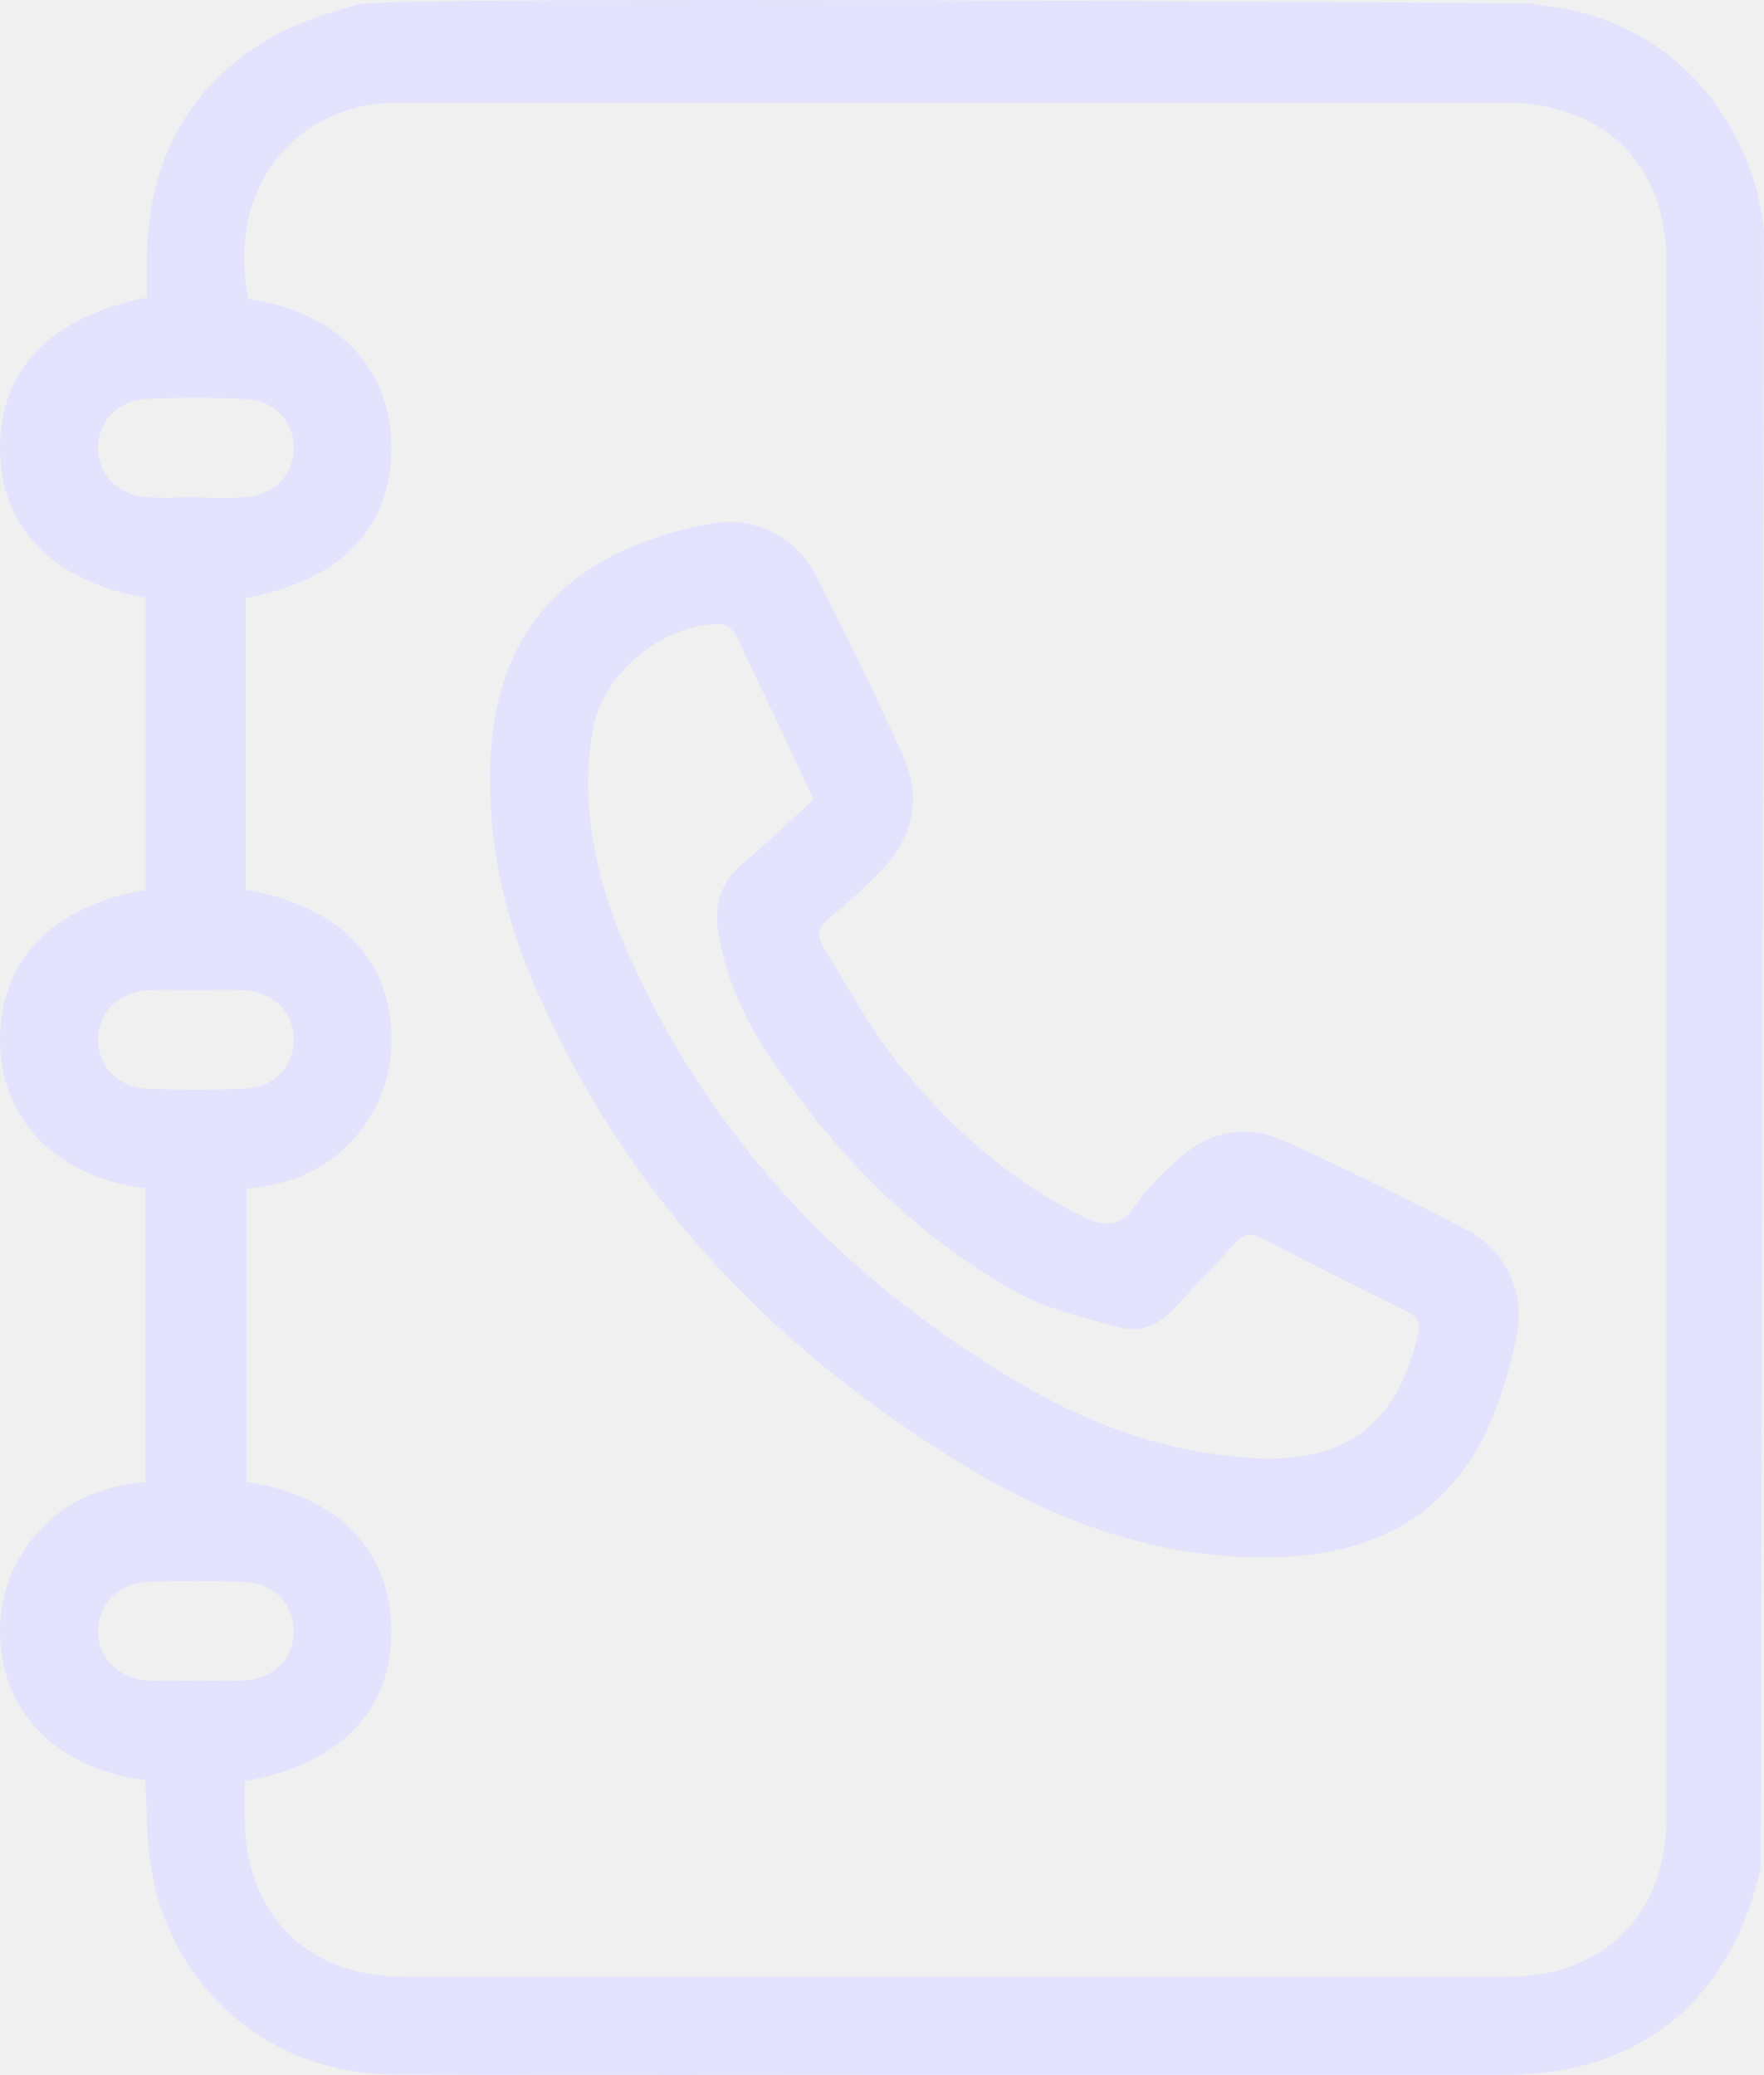
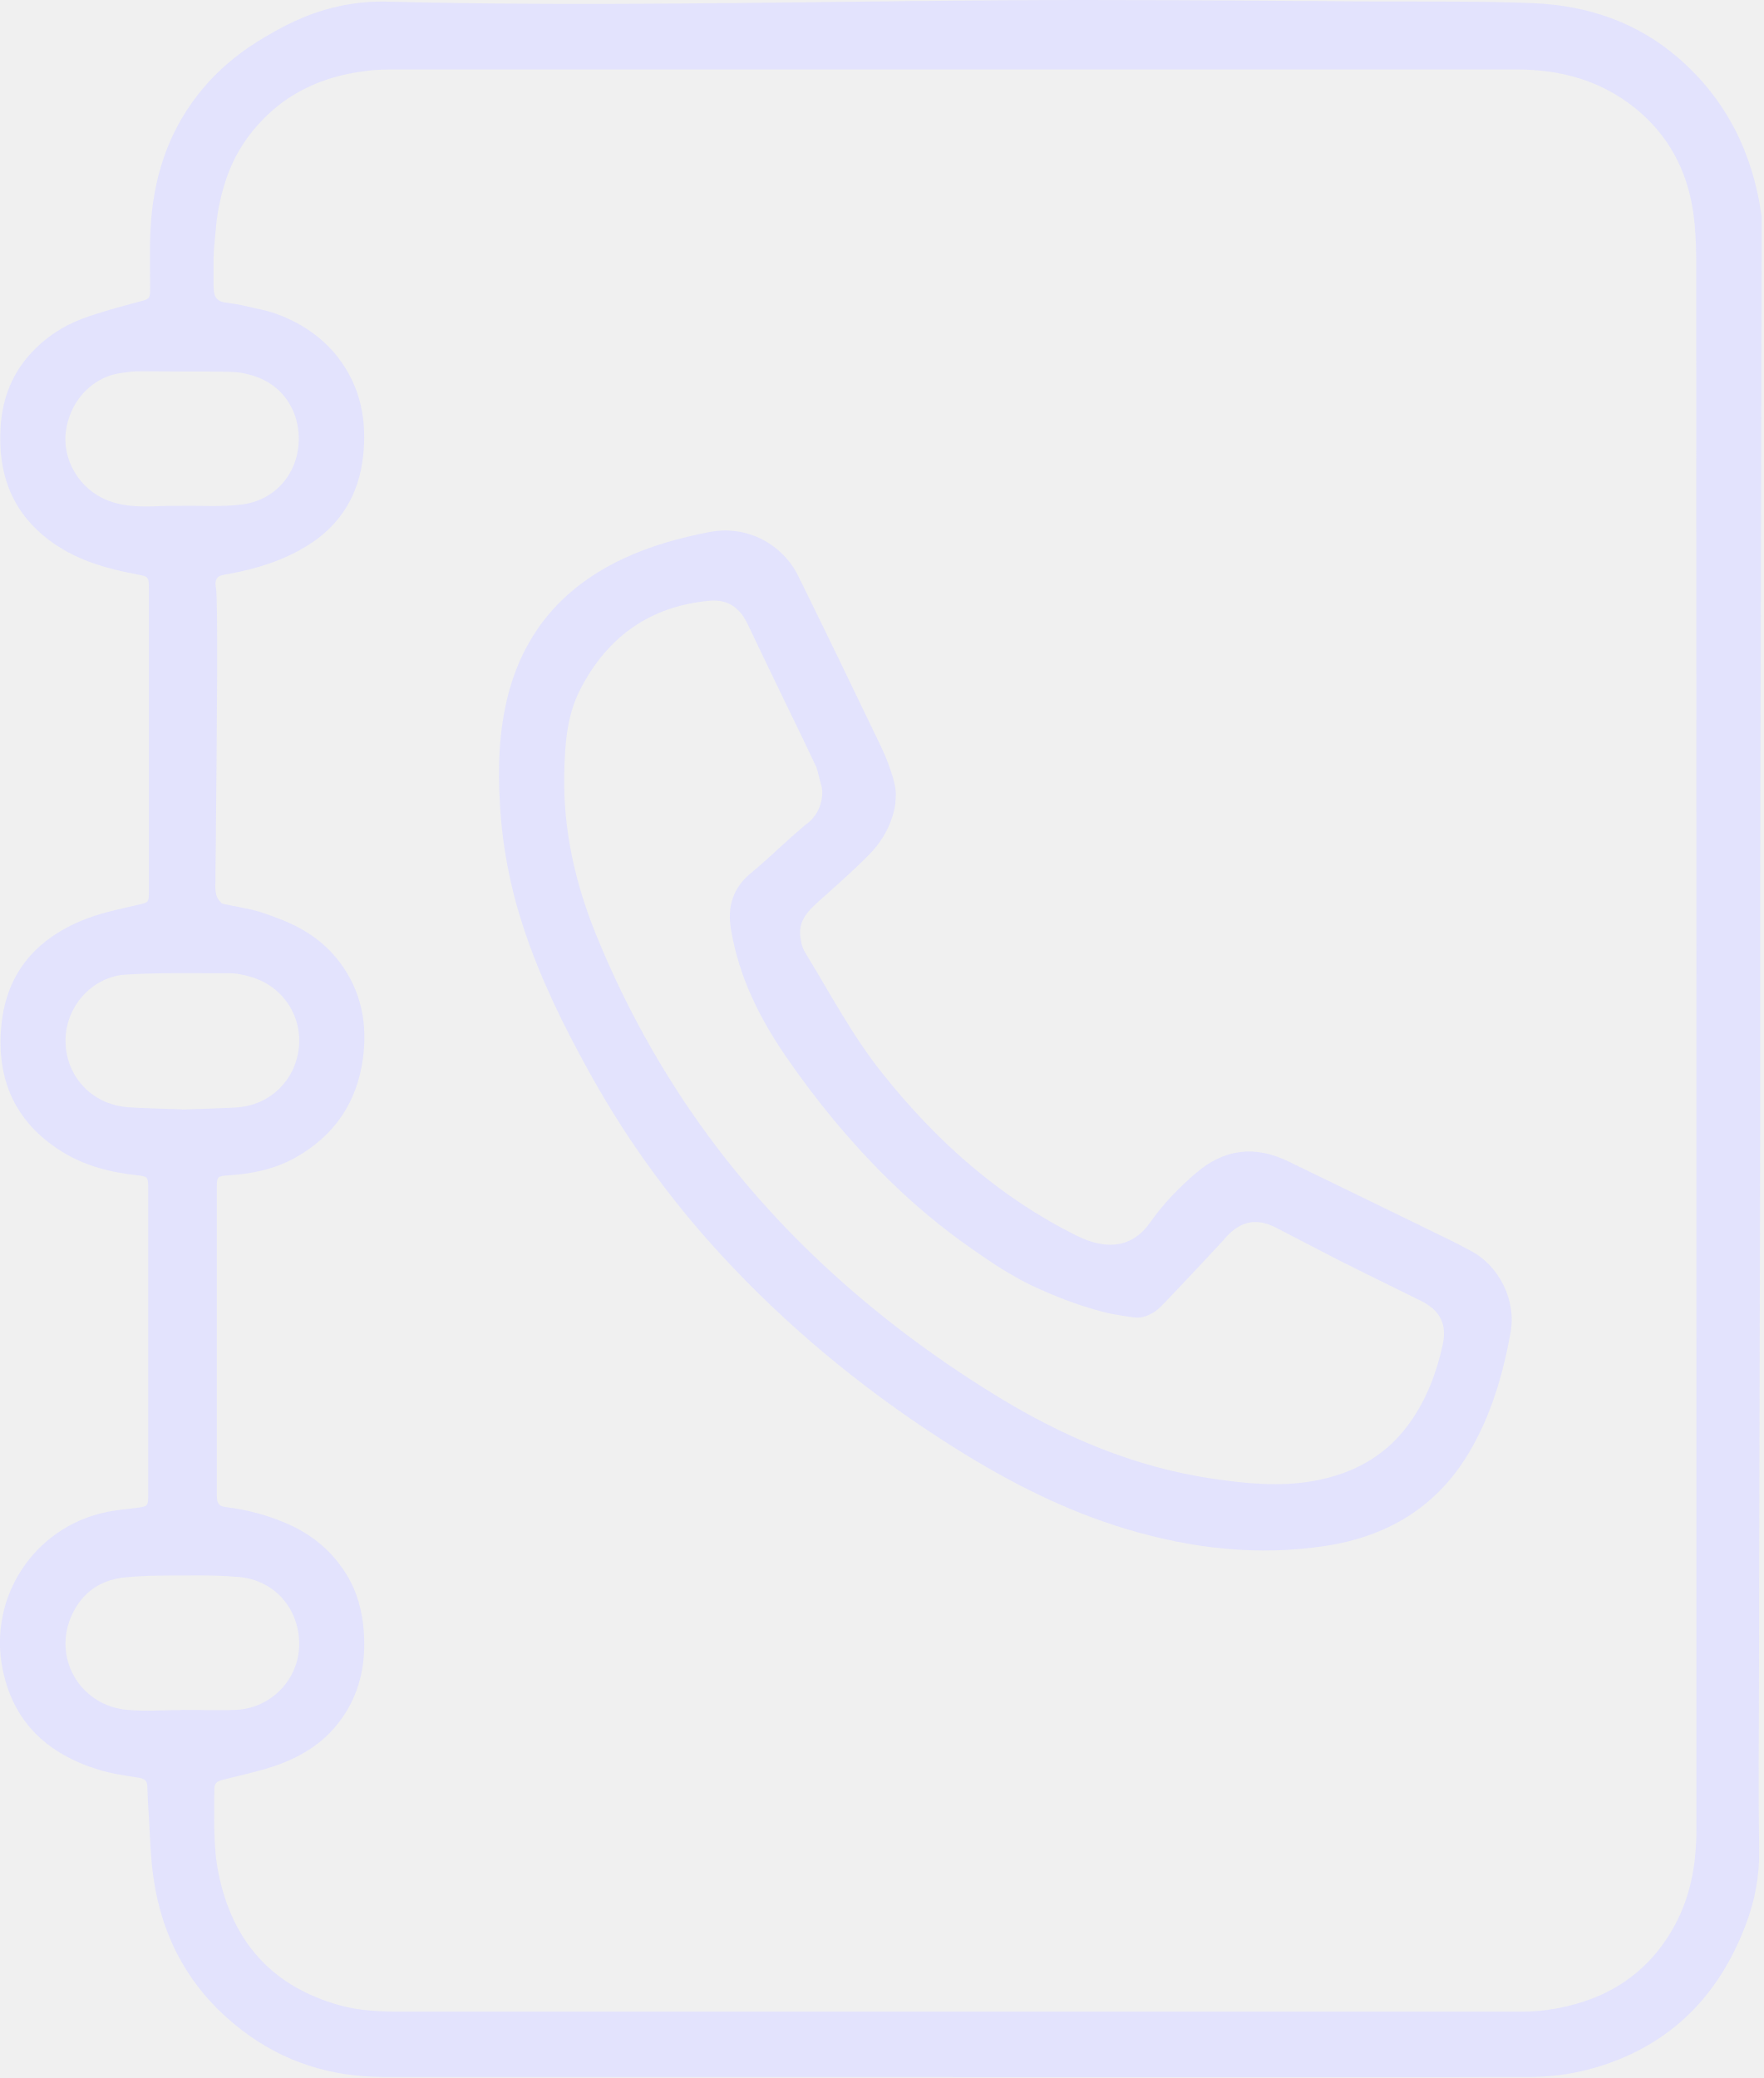
- <svg xmlns="http://www.w3.org/2000/svg" width="85" height="100" viewBox="0 0 85 100" fill="none">
-   <path d="M84.998 11.089C84.947 37.375 84.898 63.662 84.847 89.947C84.845 89.97 84.842 89.994 84.84 90.016C84.432 91.862 83.397 95.164 80.51 97.463C77.586 99.789 74.208 99.99 72.588 99.99C64.029 99.995 55.47 99.99 46.911 99.99C37.577 99.99 28.244 100.019 18.91 99.977C12.997 99.95 8.176 95.785 7.275 89.965C7.062 88.588 7.082 87.172 6.995 85.782C2.922 85.282 0.236 82.708 0.016 79.105C-0.09 77.375 0.361 75.797 1.382 74.399C2.778 72.484 4.738 71.609 7.008 71.426V57.271C2.84 56.784 0.105 54.05 0.003 50.344C-0.103 46.386 2.474 43.632 7.026 42.886V28.807C2.591 28.055 0.041 25.459 0.001 21.691C-0.041 17.826 2.403 15.264 7.084 14.34C7.084 13.585 7.062 12.813 7.088 12.04C7.235 7.437 9.284 3.935 13.268 1.691C13.692 1.453 14.231 1.234 14.231 1.234C14.939 0.877 17.052 0.258 17.268 0.209C19.114 -0.213 68.952 0.129 73.666 0.16L75.424 0.426C76.596 0.653 78.907 1.278 81.025 3.178C81.404 3.52 83.395 5.335 84.434 8.469C84.782 9.522 84.931 10.44 85 11.089H84.998ZM11.845 42.886C16.191 43.614 18.684 46.063 18.855 49.688C18.937 51.427 18.491 52.994 17.456 54.38C16.064 56.246 14.122 57.097 11.872 57.282V71.412C16.207 72.042 18.801 74.692 18.859 78.471C18.919 82.407 16.437 85.029 11.785 85.842C11.785 86.405 11.783 86.992 11.785 87.577C11.809 92.235 14.777 95.256 19.398 95.258C37.178 95.269 54.957 95.269 72.734 95.258C77.287 95.256 80.297 92.226 80.299 87.644C80.31 62.631 80.305 37.62 80.292 12.607C80.292 11.799 80.208 10.967 79.999 10.19C79.111 6.884 76.339 4.948 72.559 4.946C54.891 4.942 37.222 4.946 19.554 4.946C19.259 4.946 18.963 4.946 18.668 4.962C14.5 5.163 10.862 8.741 11.963 14.411C16.151 15.003 18.757 17.625 18.855 21.351C18.959 25.343 16.522 27.959 11.843 28.82V42.888L11.845 42.886ZM9.339 23.967C9.339 23.967 9.339 23.972 9.339 23.976C10.149 23.976 10.964 24.019 11.77 23.967C13.212 23.874 14.176 22.871 14.156 21.557C14.138 20.282 13.206 19.286 11.812 19.226C10.231 19.157 8.642 19.157 7.059 19.226C5.685 19.286 4.733 20.311 4.72 21.568C4.707 22.825 5.648 23.842 7.017 23.956C7.785 24.021 8.564 23.967 9.337 23.967H9.339ZM9.452 47.715C8.678 47.715 7.903 47.674 7.13 47.724C5.697 47.813 4.709 48.822 4.722 50.121C4.735 51.38 5.683 52.405 7.059 52.465C8.64 52.536 10.229 52.536 11.812 52.465C13.206 52.405 14.136 51.409 14.156 50.134C14.178 48.822 13.212 47.819 11.772 47.724C11.002 47.672 10.225 47.715 9.45 47.712L9.452 47.715ZM9.412 80.993C9.412 80.993 9.412 80.991 9.412 80.989C10.222 80.989 11.037 81.04 11.843 80.978C13.228 80.871 14.153 79.886 14.158 78.614C14.16 77.341 13.232 76.315 11.852 76.25C10.271 76.174 8.682 76.181 7.099 76.241C5.714 76.295 4.76 77.288 4.722 78.549C4.684 79.839 5.67 80.884 7.09 80.985C7.861 81.038 8.638 80.993 9.412 80.993Z" fill="#E3E3FD" />
-   <path d="M23.615 37.683C23.502 29.981 27.922 26.352 34.407 25.209C36.349 24.867 38.392 25.903 39.315 27.722C40.773 30.591 42.192 33.484 43.512 36.419C44.422 38.442 44.012 40.35 42.469 41.947C41.672 42.768 40.82 43.542 39.936 44.27C39.437 44.681 39.337 45.103 39.652 45.605C40.864 47.538 41.932 49.599 43.364 51.351C45.807 54.342 48.657 56.914 52.182 58.639C53.241 59.157 53.98 59.142 54.695 58.104C55.214 57.349 55.891 56.691 56.557 56.052C58.12 54.55 59.964 54.097 61.946 55.008C64.894 56.358 67.808 57.785 70.69 59.276C72.541 60.233 73.513 62.276 73.085 64.339C72.763 65.885 72.332 67.448 71.671 68.875C69.735 73.042 66.233 74.846 61.813 75.034C56.324 75.266 51.321 73.54 46.702 70.765C37.246 65.089 29.926 57.407 25.589 47.09C24.33 44.098 23.615 40.96 23.618 37.685L23.615 37.683ZM39.204 38.529C37.93 35.819 36.709 33.205 35.455 30.609C35.34 30.37 35.002 30.093 34.76 30.084C31.988 29.999 29.042 32.426 28.565 35.176C27.884 39.102 28.834 42.801 30.43 46.308C34.512 55.271 41.053 61.997 49.501 66.87C52.79 68.767 56.333 69.982 60.16 70.254C64.732 70.58 67.26 68.77 68.31 64.399C68.457 63.785 68.352 63.475 67.766 63.189C65.445 62.059 63.141 60.896 60.857 59.693C60.244 59.37 59.887 59.474 59.449 59.974C58.55 61.006 57.56 61.957 56.653 62.981C55.894 63.836 54.955 64.26 53.885 63.959C52.198 63.484 50.422 63.089 48.915 62.242C44.06 59.523 40.254 55.615 37.142 51.012C35.91 49.188 34.998 47.215 34.623 45.014C34.394 43.665 34.678 42.549 35.775 41.634C36.935 40.665 38.021 39.605 39.206 38.522L39.204 38.529Z" fill="#E3E3FD" />
+ <svg xmlns="http://www.w3.org/2000/svg" width="84" height="99" viewBox="0 0 84 99" fill="none">
+   <g clip-path="url(#clip0_3481_57447)">
+     <path d="M45.392 98.95C36.352 98.95 27.311 98.95 18.262 98.95C15.771 98.95 13.502 98.24 11.521 96.72C9.121 94.88 7.731 92.43 7.311 89.45C7.171 88.5 7.152 87.53 7.091 86.56C7.061 86.08 7.032 85.61 7.021 85.13C7.021 84.82 6.862 84.73 6.582 84.69C5.952 84.59 5.301 84.5 4.691 84.31C2.261 83.56 0.612 82.05 0.112 79.46C-0.538 76.08 1.621 72.8 4.971 72.06C5.492 71.94 6.032 71.9 6.561 71.83C7.021 71.77 7.061 71.74 7.061 71.28C7.061 66.38 7.061 61.47 7.061 56.57C7.061 56.07 7.021 56.04 6.511 55.99C5.231 55.85 3.991 55.53 2.892 54.83C0.712 53.45 -0.178 51.41 0.062 48.87C0.312 46.24 1.851 44.6 4.252 43.72C4.992 43.45 5.792 43.29 6.561 43.11C7.082 42.99 7.091 43.01 7.091 42.46C7.091 38.75 7.091 35.04 7.091 31.33C7.091 30.24 7.091 29.16 7.091 28.07C7.091 27.47 7.082 27.47 6.502 27.36C5.112 27.1 3.761 26.72 2.571 25.9C0.592 24.53 -0.128 22.6 0.032 20.28C0.122 18.97 0.582 17.79 1.482 16.82C2.162 16.08 2.991 15.53 3.932 15.18C4.801 14.86 5.702 14.62 6.601 14.38C7.131 14.24 7.152 14.25 7.152 13.7C7.152 12.77 7.122 11.84 7.171 10.91C7.292 8.57 7.952 6.41 9.412 4.53C10.701 2.88 12.142 2.03 12.992 1.55C13.652 1.18 14.931 0.47 16.712 0.19C17.611 0.05 18.302 0.07 18.521 0.08C29.541 0.36 40.562 0 51.592 0C56.272 0 60.941 0.04 65.621 0.07C68.091 0.08 70.561 0.05 73.031 0.15C75.612 0.26 77.981 1.05 79.962 2.77C82.242 4.75 83.492 7.29 83.912 10.26C83.942 10.46 83.931 10.66 83.921 10.87C83.901 21.13 83.871 31.39 83.852 41.65C83.852 45.61 83.852 49.57 83.852 53.53C83.832 62.23 83.811 70.92 83.791 79.62C83.791 82.45 83.751 85.27 83.802 88.1C83.822 89.36 83.602 90.54 83.162 91.7C82.041 94.65 80.141 96.87 77.181 98.09C75.811 98.65 74.371 98.95 72.891 98.95C67.901 98.97 62.922 98.96 57.931 98.96C53.752 98.96 49.581 98.96 45.401 98.96L45.392 98.95ZM10.521 43.01C10.591 43.06 10.652 43.07 11.062 43.15C11.472 43.23 11.671 43.27 11.711 43.28C12.302 43.38 12.972 43.65 13.211 43.74C14.392 44.17 15.421 44.83 16.181 45.84C17.221 47.22 17.521 48.8 17.282 50.48C16.991 52.55 15.912 54.11 14.091 55.14C13.082 55.71 11.982 55.93 10.832 56C10.382 56.03 10.332 56.07 10.332 56.5C10.332 61.43 10.332 66.35 10.332 71.28C10.332 71.59 10.402 71.76 10.752 71.8C11.742 71.92 12.691 72.17 13.611 72.56C14.832 73.08 15.812 73.88 16.512 75.02C17.021 75.85 17.262 76.77 17.331 77.74C17.431 79.14 17.192 80.48 16.412 81.68C15.601 82.93 14.421 83.69 13.041 84.15C12.261 84.41 11.451 84.58 10.662 84.78C10.412 84.84 10.211 84.91 10.211 85.23C10.211 86.58 10.142 87.93 10.412 89.26C11.072 92.5 12.951 94.63 16.162 95.53C17.151 95.81 18.162 95.84 19.172 95.84C36.941 95.84 54.721 95.84 72.492 95.84C73.041 95.84 73.591 95.79 74.132 95.69C76.602 95.24 78.531 94 79.761 91.76C80.541 90.33 80.811 88.79 80.811 87.17C80.811 62.21 80.811 37.26 80.802 12.3C80.802 11.58 80.761 10.84 80.662 10.13C80.371 8.1 79.462 6.4 77.841 5.11C76.212 3.82 74.311 3.31 72.261 3.31C54.481 3.31 36.691 3.31 18.912 3.31C18.422 3.31 17.931 3.31 17.451 3.38C15.921 3.56 14.601 4.05 13.492 4.85C13.041 5.18 11.871 6.11 11.111 7.7C10.722 8.52 10.552 9.28 10.461 9.68C10.332 10.27 10.291 10.77 10.201 11.77C10.171 12.06 10.171 12.43 10.171 13.18C10.171 13.84 10.171 14.07 10.351 14.25C10.521 14.42 10.711 14.4 11.252 14.49C11.642 14.55 12.021 14.67 12.412 14.74C13.162 14.89 14.921 15.49 16.111 17.04C17.172 18.42 17.482 20 17.302 21.7C17.102 23.58 16.221 25.03 14.601 26.02C13.441 26.73 12.171 27.11 10.851 27.35C10.572 27.4 10.431 27.43 10.361 27.52C10.211 27.7 10.281 27.96 10.291 28.02C10.382 28.5 10.351 33.94 10.261 42.05C10.211 42.73 10.451 42.93 10.531 42.99L10.521 43.01ZM8.662 81.46C9.531 81.46 10.402 81.5 11.271 81.46C12.931 81.37 14.232 80 14.252 78.37C14.271 76.64 13.082 75.28 11.371 75.13C10.582 75.06 9.771 75.05 8.982 75.06C7.971 75.06 6.952 75.05 5.941 75.15C4.671 75.28 3.772 75.99 3.321 77.19C2.591 79.17 3.921 81.27 6.051 81.46C6.912 81.54 7.792 81.47 8.662 81.47V81.46ZM8.671 52.86C9.541 52.83 10.412 52.81 11.271 52.76C12.841 52.66 14.052 51.5 14.232 49.95C14.412 48.41 13.482 47 11.982 46.55C11.662 46.46 11.332 46.37 11.002 46.37C9.332 46.37 7.662 46.33 6.002 46.43C4.351 46.53 3.091 48.01 3.122 49.62C3.142 51.3 4.402 52.63 6.101 52.75C6.962 52.81 7.811 52.82 8.681 52.85L8.671 52.86ZM8.882 17.7C8.691 17.7 8.711 17.7 8.601 17.7C6.881 17.7 6.631 17.66 6.141 17.72C5.721 17.77 5.341 17.82 4.921 18.02C4.002 18.46 3.332 19.35 3.151 20.46C2.921 21.87 3.772 23.32 5.152 23.85C6.072 24.2 7.021 24.14 7.971 24.1C8.171 24.1 8.371 24.1 8.572 24.1C9.572 24.08 10.582 24.16 11.562 24.03C13.171 23.81 14.242 22.48 14.232 20.89C14.232 20.04 13.921 19.27 13.392 18.71C12.722 18 11.871 17.84 11.541 17.77C11.201 17.7 10.421 17.7 8.861 17.7H8.882Z" fill="#E3E3FD" />
+     <path d="M42.669 37.91C42.669 38.05 42.669 38.39 42.529 38.85C42.299 39.6 41.899 40.22 41.369 40.75C40.599 41.53 39.769 42.25 38.959 42.98C38.479 43.41 38.059 43.86 38.119 44.55C38.139 44.83 38.199 45.13 38.349 45.37C39.549 47.33 40.619 49.38 42.069 51.18C44.609 54.36 47.579 57.02 51.249 58.85C51.509 58.98 51.769 59.09 52.039 59.17C53.199 59.51 54.129 59.2 54.819 58.2C55.439 57.32 56.179 56.57 56.979 55.88C58.319 54.73 59.789 54.56 61.369 55.33C63.989 56.6 66.599 57.87 69.219 59.15C69.499 59.29 69.769 59.44 70.039 59.58C71.429 60.3 72.239 61.96 71.959 63.49C71.589 65.52 71.019 67.48 69.939 69.27C68.389 71.84 66.039 73.21 63.139 73.65C59.929 74.14 56.769 73.78 53.669 72.85C50.759 71.98 48.079 70.61 45.509 69C41.629 66.56 38.089 63.72 34.929 60.4C32.239 57.58 29.939 54.47 28.059 51.06C26.849 48.87 25.739 46.62 24.949 44.23C24.319 42.33 23.939 40.39 23.819 38.38C23.709 36.6 23.759 34.83 24.209 33.09C24.999 30.05 26.879 27.93 29.699 26.61C31.009 26 32.379 25.62 33.789 25.35C35.639 24.99 37.299 25.98 38.009 27.41C39.319 30.05 40.589 32.71 41.869 35.36C42.129 35.91 42.249 36.17 42.429 36.71C42.629 37.29 42.669 37.6 42.679 37.89L42.669 37.91ZM38.889 36.55C38.679 36.1 38.499 35.72 38.319 35.35C37.419 33.48 36.509 31.62 35.619 29.74C35.239 28.95 34.679 28.55 33.819 28.62C30.979 28.87 28.939 30.33 27.649 32.83C26.999 34.08 26.909 35.47 26.879 36.84C26.819 39.52 27.399 42.08 28.399 44.54C30.849 50.55 34.429 55.78 39.179 60.22C41.689 62.57 44.419 64.62 47.339 66.42C50.569 68.42 53.989 69.89 57.779 70.45C59.359 70.68 60.949 70.84 62.549 70.56C64.519 70.21 66.139 69.31 67.269 67.62C67.999 66.55 68.439 65.36 68.719 64.1C68.949 63.09 68.609 62.43 67.679 61.97C66.389 61.33 65.089 60.7 63.799 60.05C62.779 59.53 61.769 58.99 60.749 58.47C59.869 58.03 59.129 58.17 58.449 58.89C58.379 58.97 58.309 59.05 58.239 59.13C57.279 60.16 56.319 61.19 55.349 62.2C55.089 62.47 54.789 62.65 54.469 62.74C54.199 62.81 53.949 62.76 53.449 62.68C53.209 62.64 52.939 62.6 52.579 62.51C50.549 61.99 48.799 61.07 48.799 61.07C47.699 60.49 46.949 59.95 46.229 59.45C44.829 58.47 43.529 57.38 42.299 56.17C40.489 54.39 38.889 52.44 37.449 50.35C36.169 48.49 35.189 46.51 34.819 44.26C34.639 43.18 34.919 42.29 35.789 41.58C36.459 41.03 37.089 40.42 37.739 39.84C37.929 39.67 38.129 39.5 38.349 39.31C38.489 39.22 38.819 38.97 39.019 38.5C39.199 38.07 39.179 37.69 39.149 37.52C39.059 37.19 38.979 36.86 38.889 36.53V36.55Z" fill="#E3E3FD" />
+   </g>
+   <defs>
+     <clipPath id="clip0_3481_57447">
+       <rect width="83.92" height="98.96" fill="white" />
+     </clipPath>
+   </defs>
</svg>
